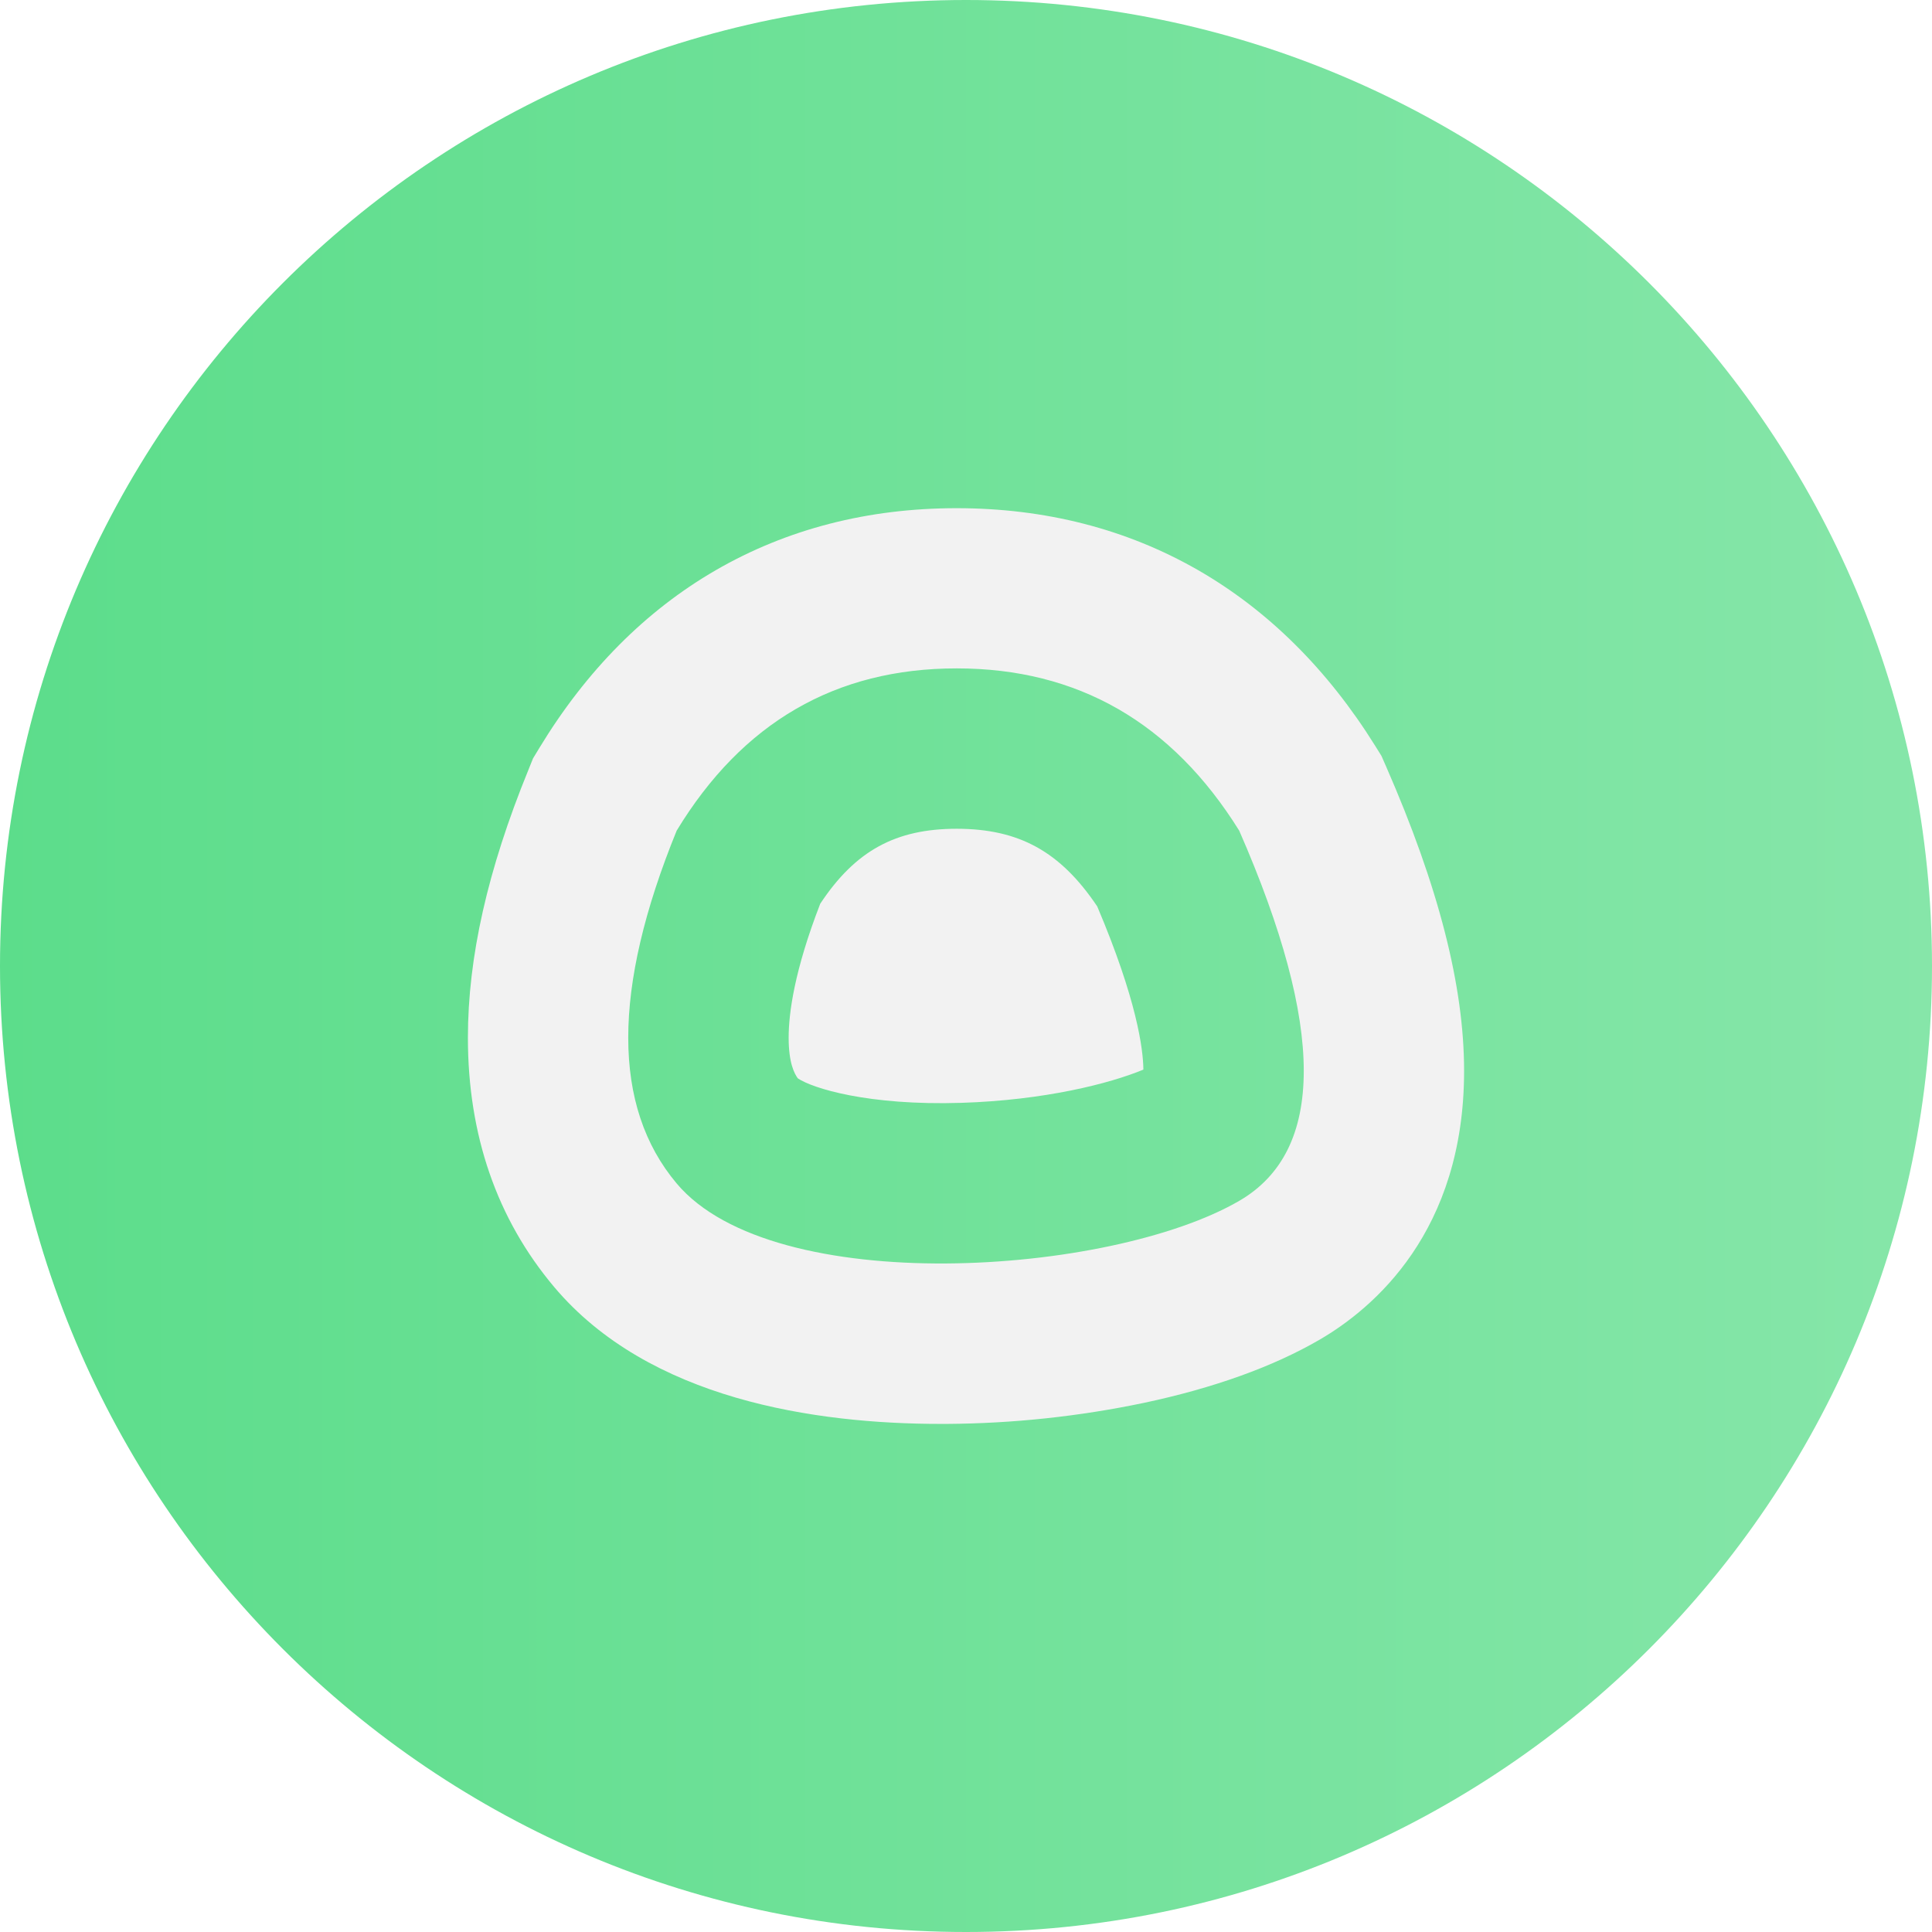
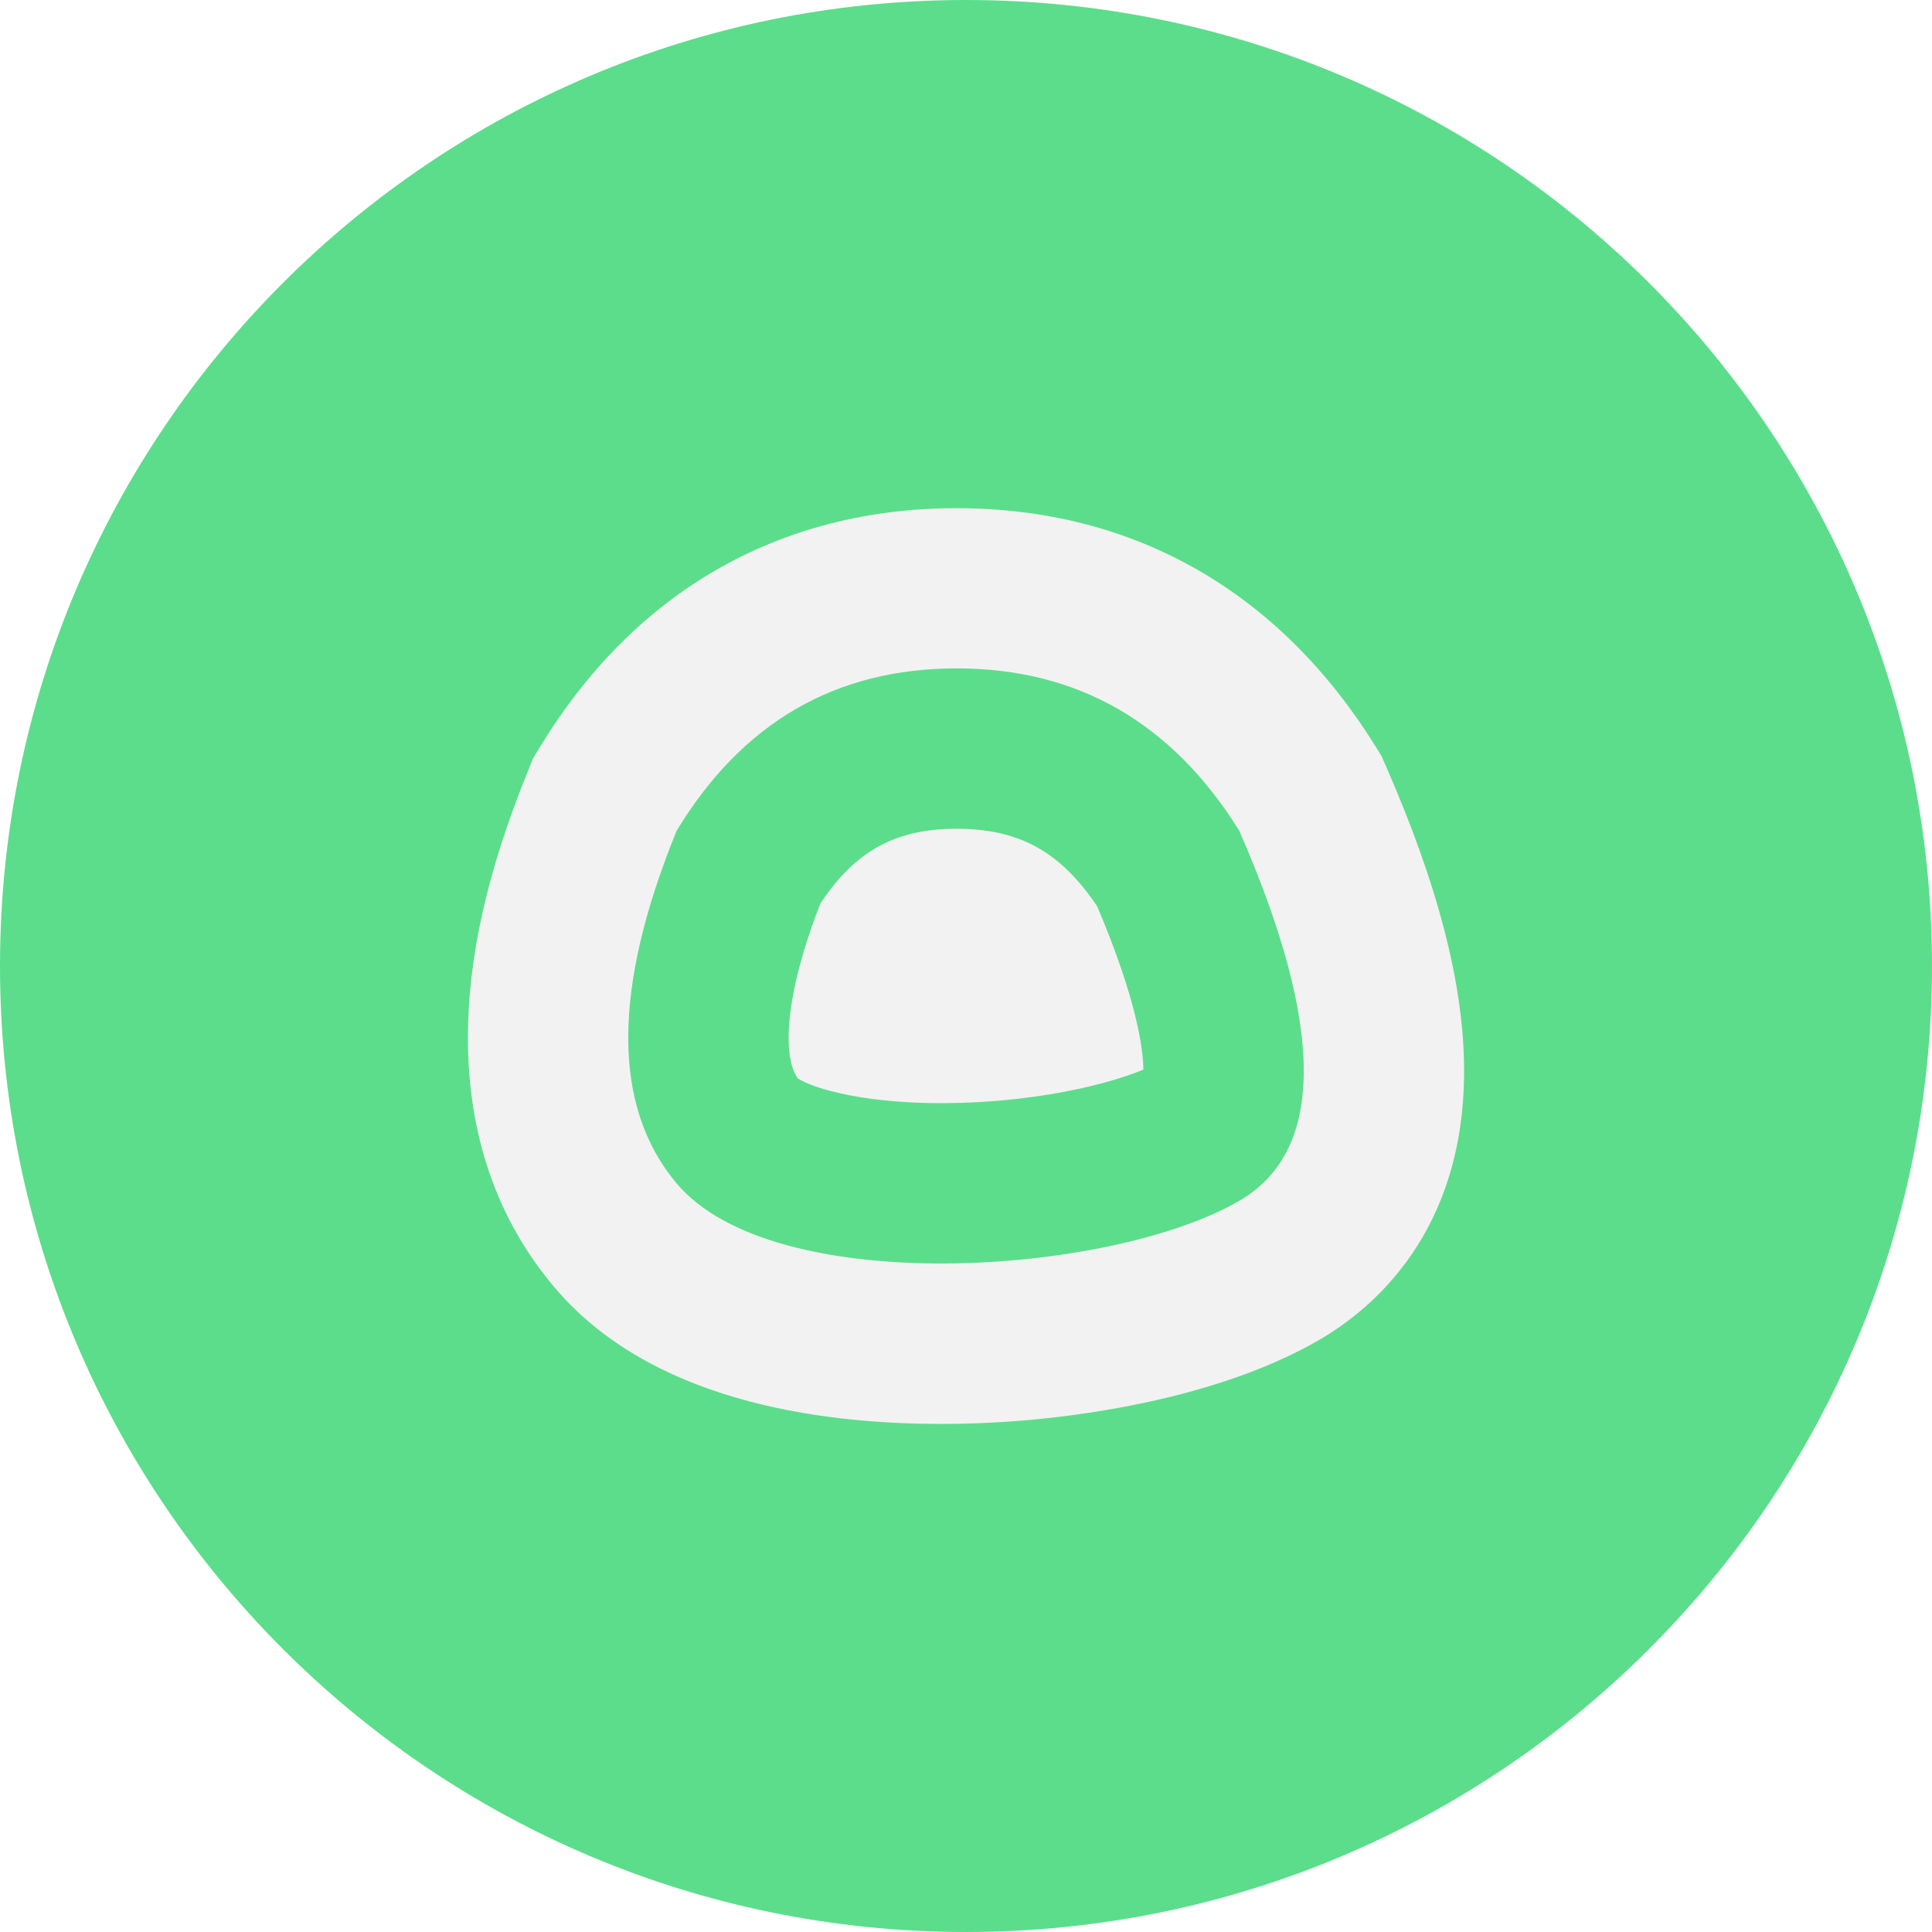
<svg xmlns="http://www.w3.org/2000/svg" viewBox="0 0 1024 1024">
-   <defs>
-     <linearGradient id="a" y1="512" x2="1024" y2="512" gradientUnits="userSpaceOnUse">
-       <stop offset="0" stop-color="#5cdd8b" />
-       <stop offset="1" stop-color="#86e6a9" />
-     </linearGradient>
-   </defs>
-   <circle cx="512" cy="512" r="512" style="fill:url(#a)" />
+   <circle cx="512" cy="512" r="512" style="fill:#5cdd8b" />
  <path d="m734.66 406.26-2.47-5.64-3.26-5.23c-25.26-40.56-56.9-71.94-94-93.26C597 280.37 554 269.35 507 269.35s-90 11.08-127.75 32.94c-37.07 21.48-68.44 53.08-93.24 93.91l-3.5 5.77-2.51 6.25C258.46 461 248 507.33 248 550c0 51.57 15.35 96 45.61 132 50.34 59.87 138.65 72.7 205.08 72.7h3.13a525.91 525.91 0 0 0 104.39-11.13c37.12-7.88 68.49-19.16 93.24-33.53C728 693.4 776 652.84 776 567.59c0-44.97-13.52-97.74-41.34-161.33ZM656.8 636.49c-68.45 39.72-246.81 51.83-298.15-9.23q-51.34-61.06 0-187 52.21-86 148.4-86t149.76 86q68.43 156.51-.01 196.23Zm-75.25-156.08c21 49.5 24.34 75.52 24.47 86.5-17.77 7.39-52.33 16.23-96.46 17.62-49.59 1.56-79.12-7.8-86.71-13C421 569 418 563.32 418 550c0-12.93 3-35.53 16.74-71 18.63-28.14 40-39.74 72.35-39.74 33 .04 54.91 12.03 74.46 41.15Z" style="fill:#f2f2f2" />
</svg>
